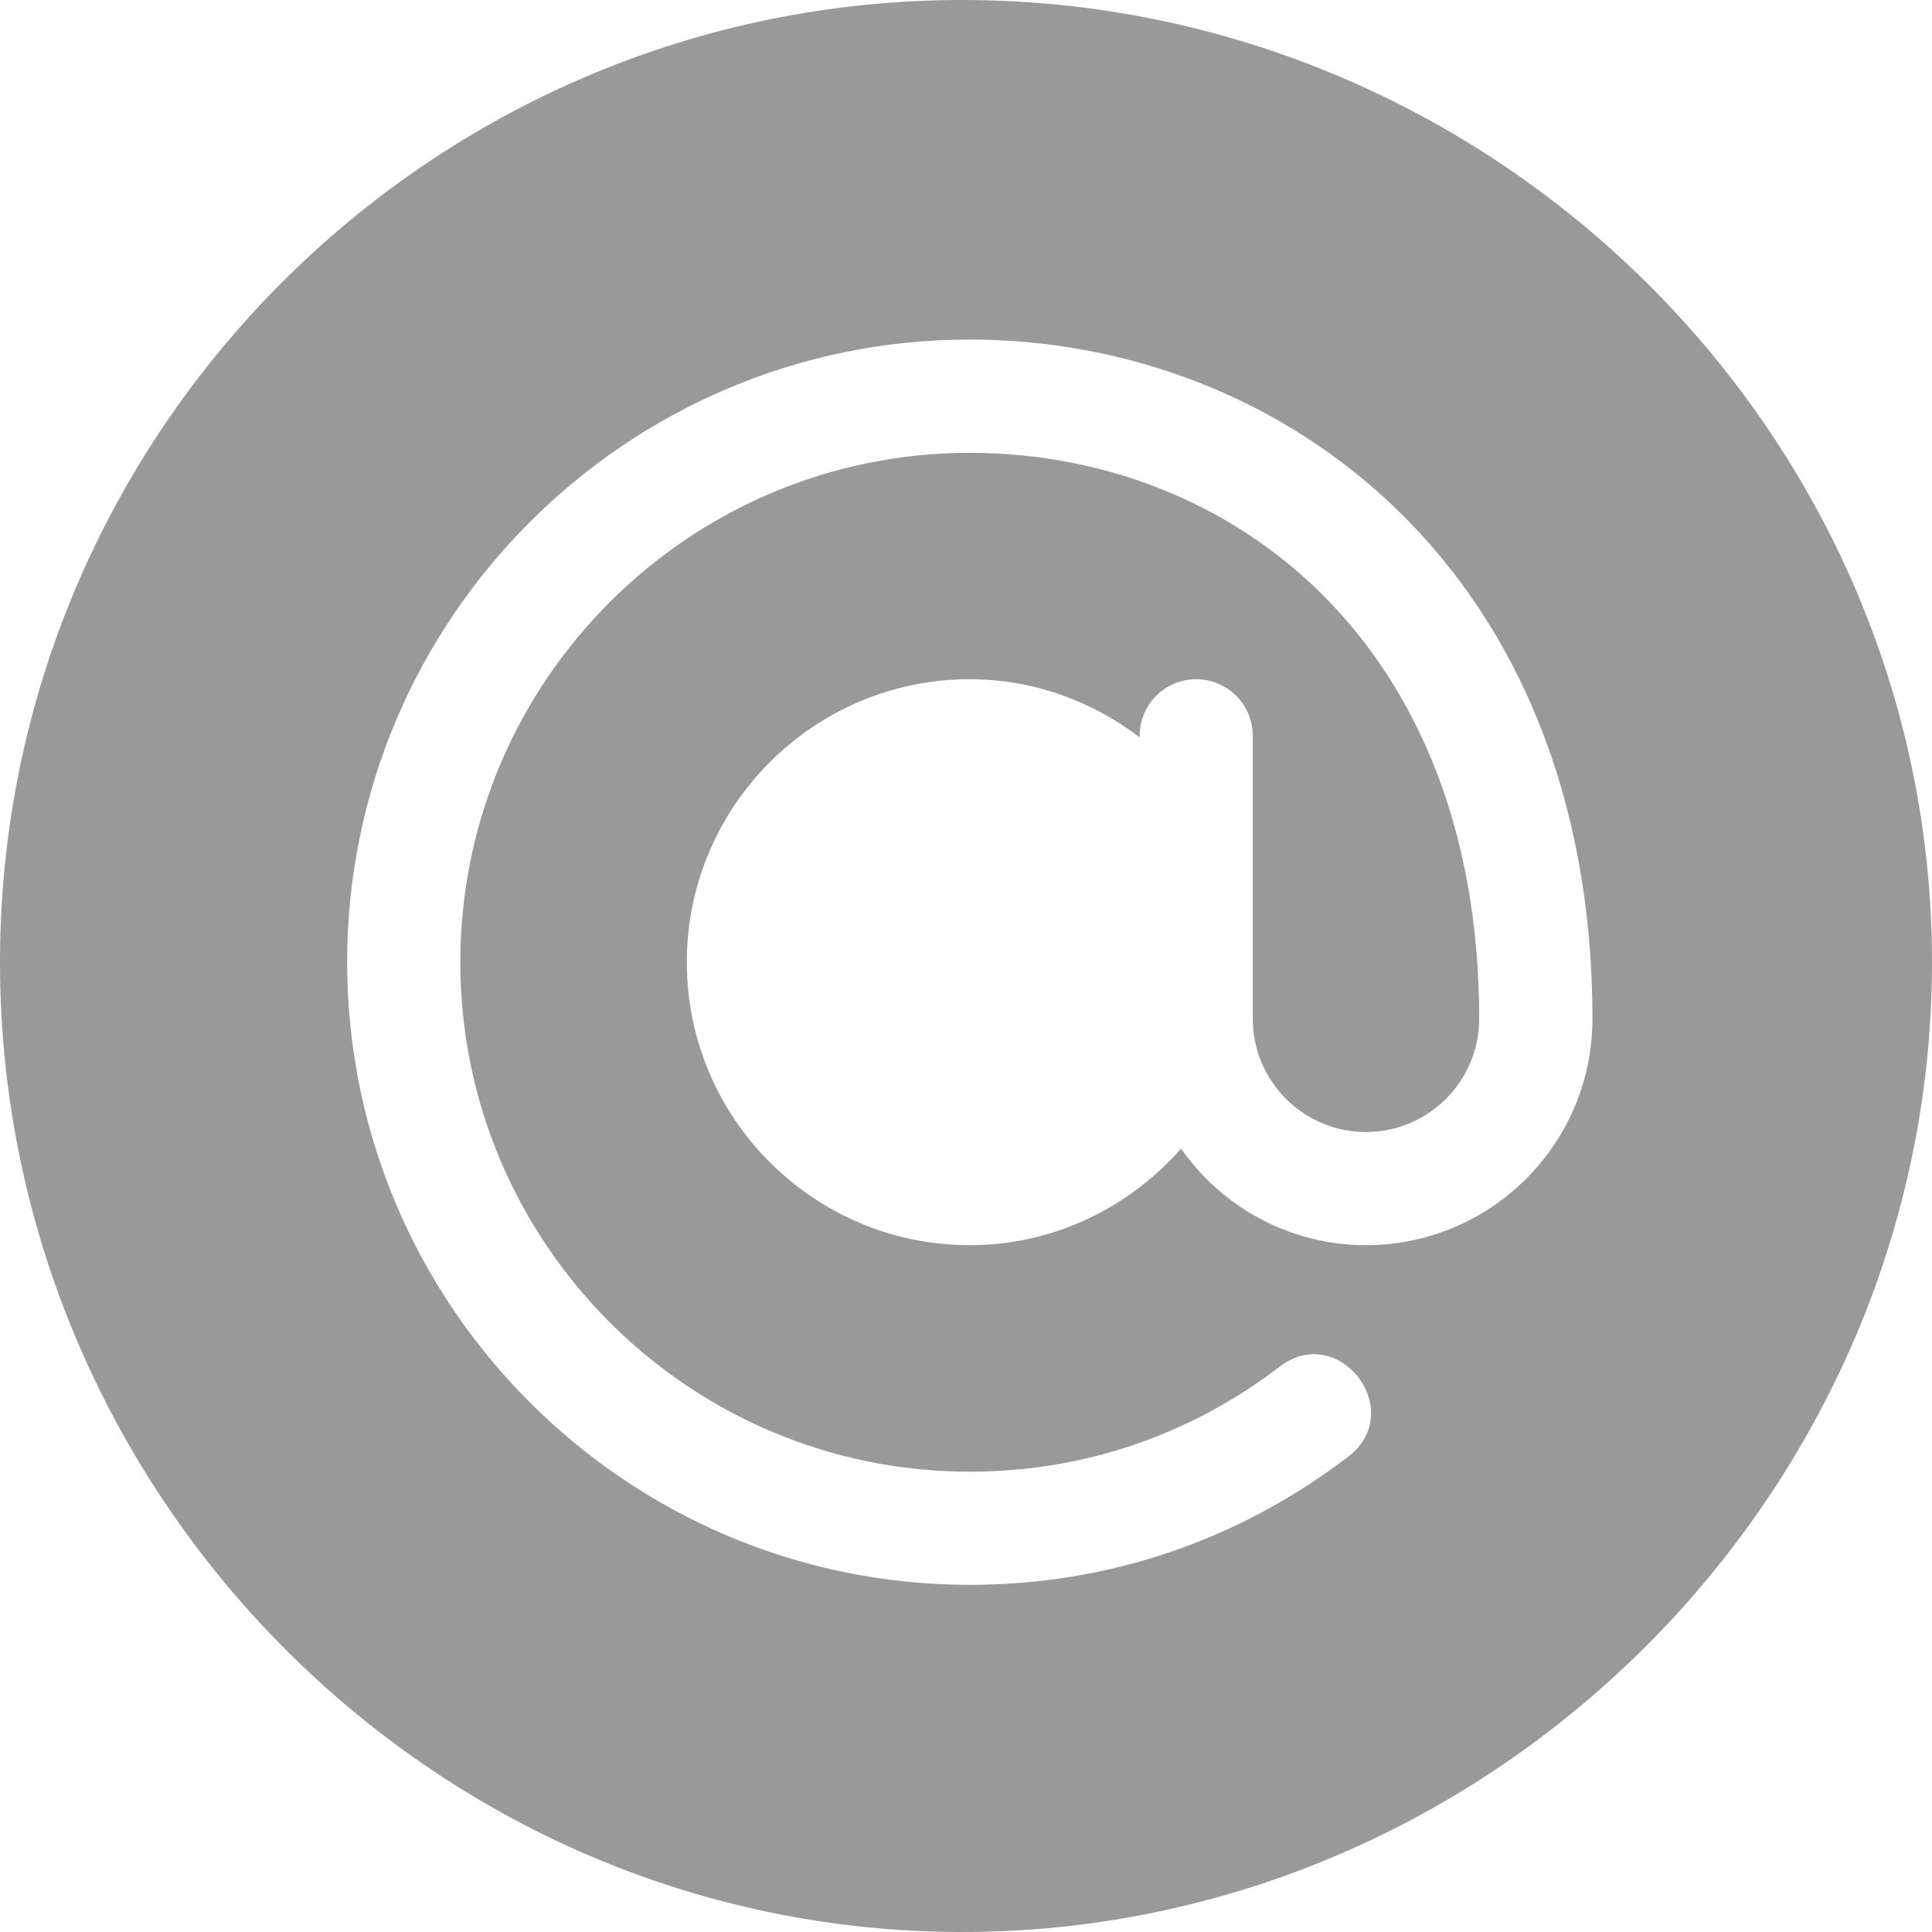
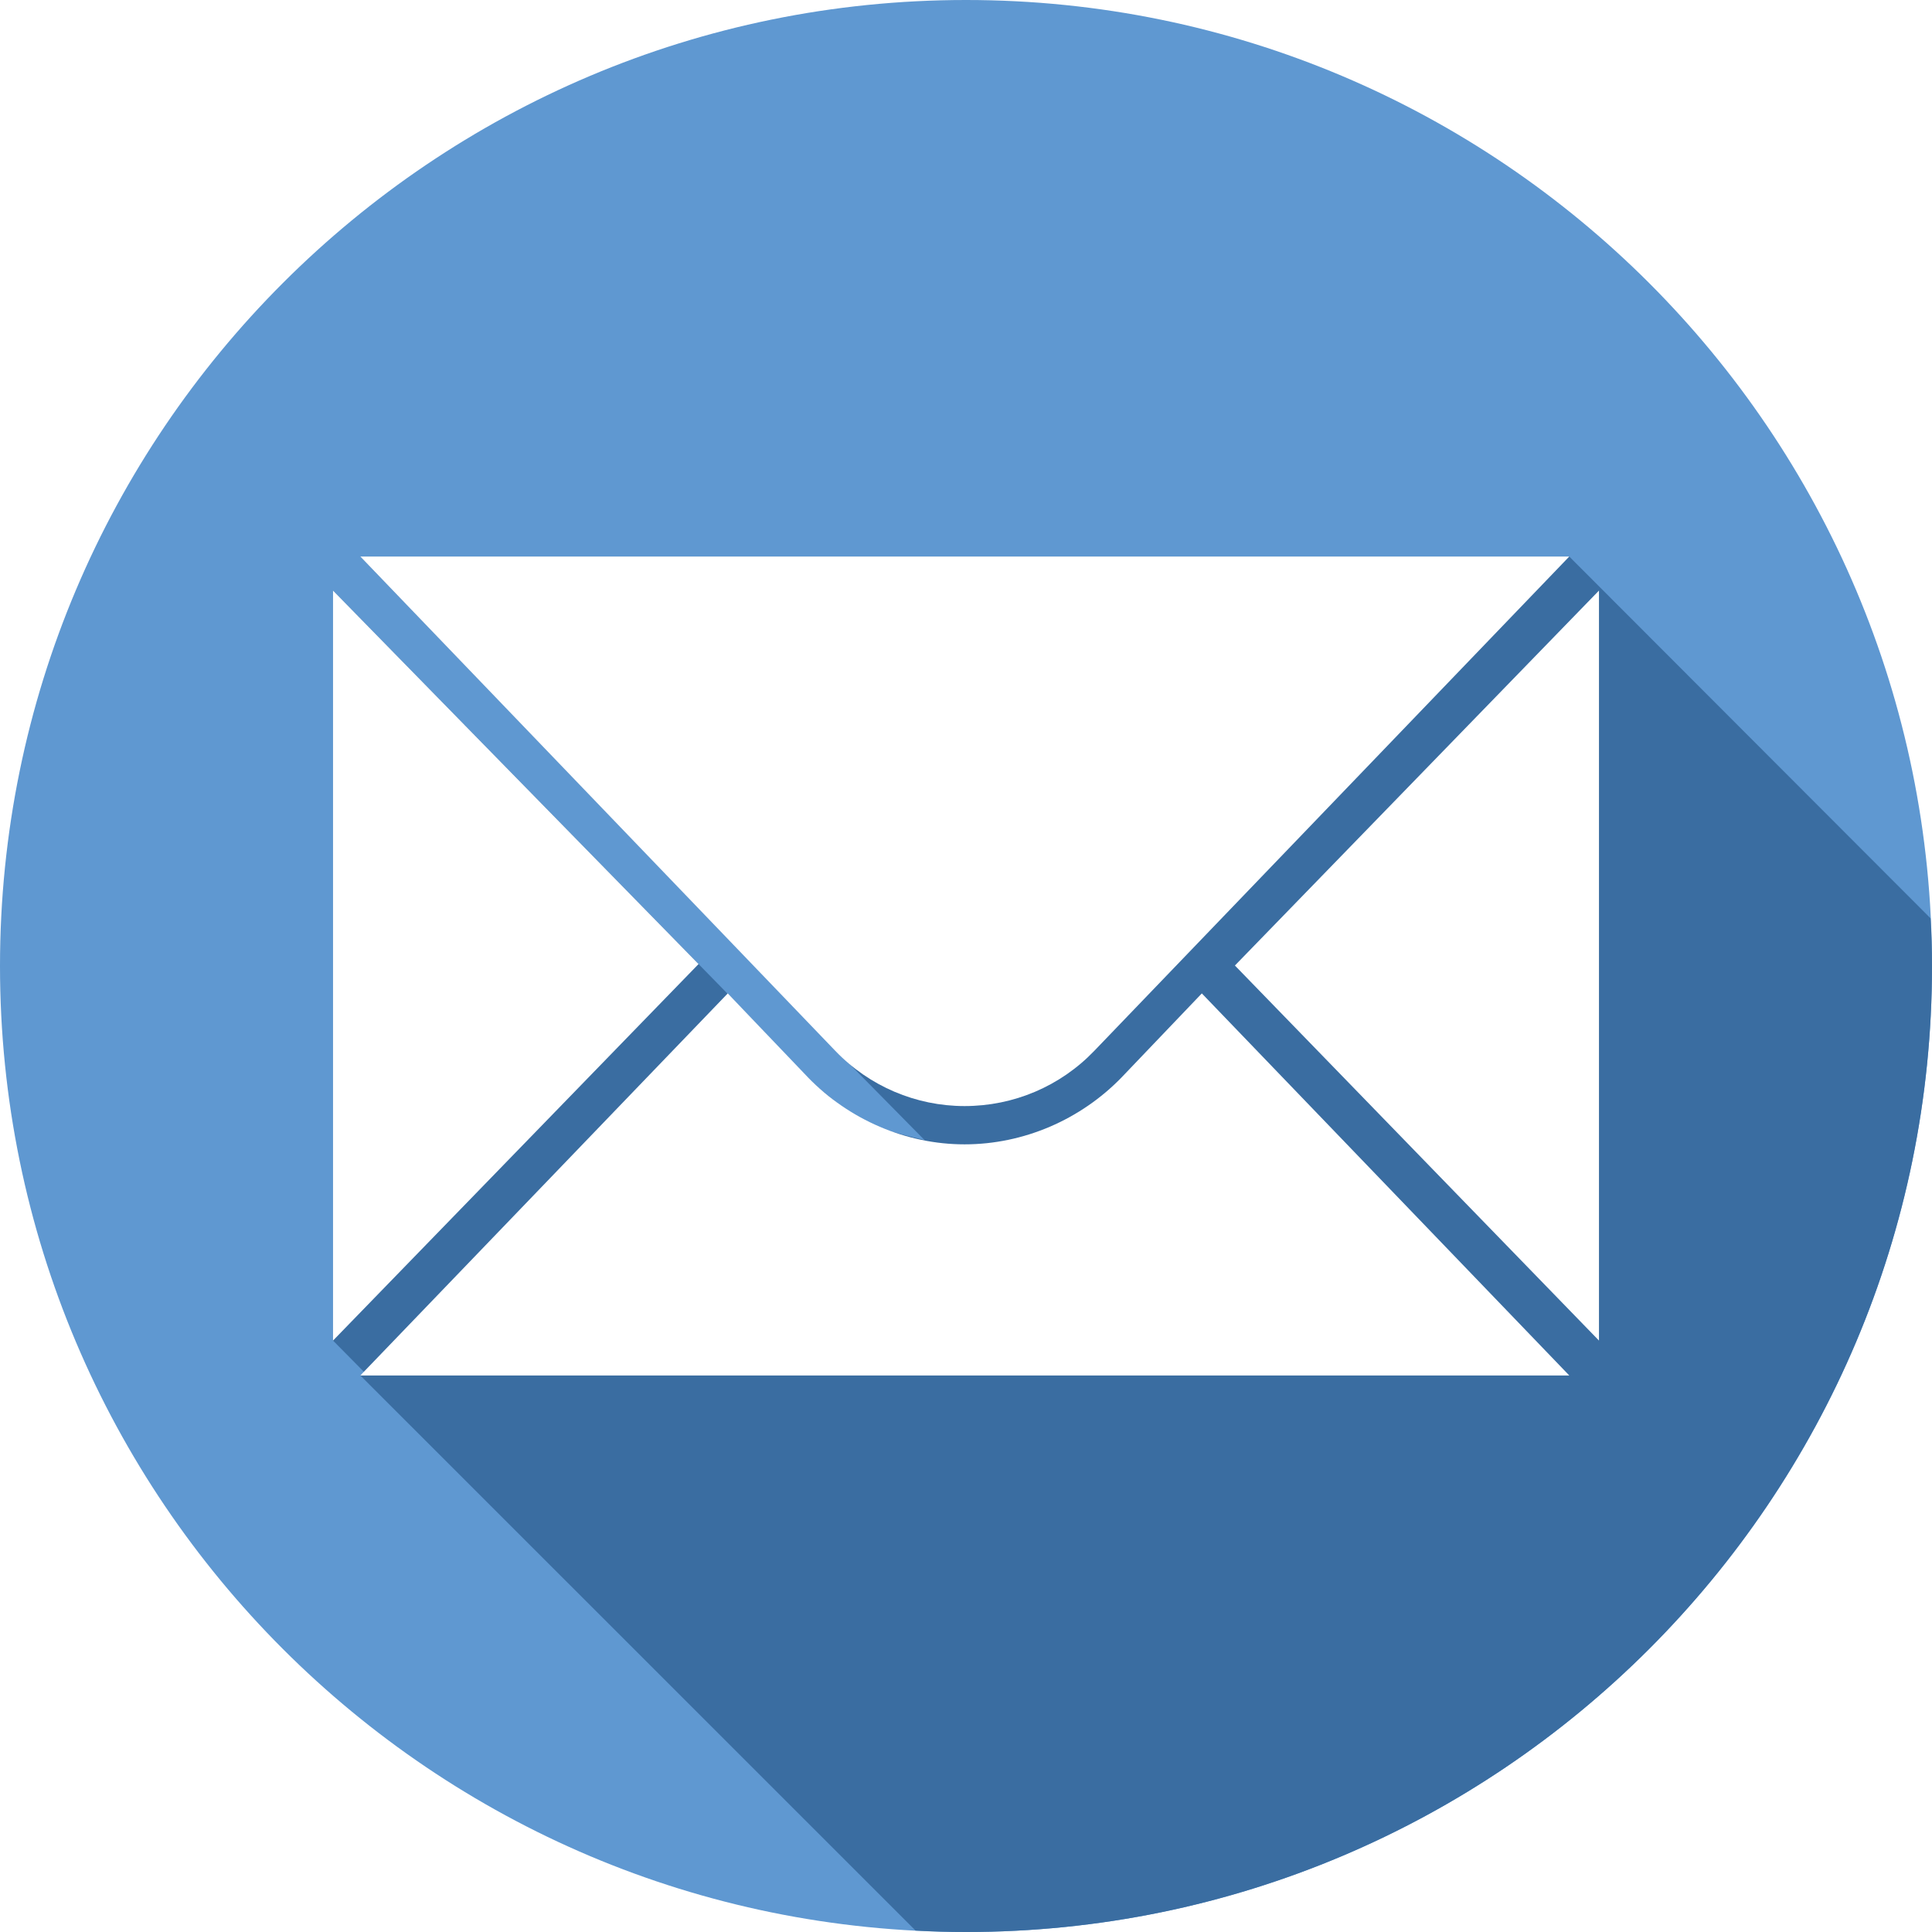
- <svg xmlns="http://www.w3.org/2000/svg" width="16" height="16" viewBox="0 0 16 16" fill="none">
-   <path d="M7.969 0C3.575 0 0 3.575 0 7.969C0 12.363 3.575 16 7.969 16C12.363 16 16 12.363 16 7.969C16 3.575 12.363 0 7.969 0ZM11.312 10.312C10.679 10.312 10.12 9.995 9.781 9.513C9.351 9.999 8.73 10.312 8.031 10.312C6.739 10.312 5.688 9.261 5.688 7.969C5.688 6.676 6.739 5.625 8.031 5.625C8.561 5.625 9.045 5.808 9.438 6.106V6.094C9.438 5.835 9.647 5.625 9.906 5.625C10.165 5.625 10.375 5.835 10.375 6.094C10.375 7.136 10.375 7.395 10.375 8.438C10.375 8.954 10.796 9.375 11.312 9.375C11.829 9.375 12.25 8.954 12.25 8.438C12.25 5.3 10.174 3.75 8.031 3.75C5.705 3.75 3.812 5.642 3.812 7.969C3.812 10.295 5.705 12.188 8.031 12.188C8.969 12.188 9.855 11.887 10.596 11.319C11.09 10.941 11.656 11.686 11.167 12.062C10.261 12.757 9.177 13.125 8.031 13.125C5.188 13.125 2.875 10.812 2.875 7.969C2.875 5.126 5.188 2.812 8.031 2.812C10.622 2.812 13.188 4.723 13.188 8.438C13.188 9.472 12.347 10.312 11.312 10.312Z" fill="#999999" />
+ <svg xmlns="http://www.w3.org/2000/svg" width="16pt" height="16pt" viewBox="0 0 16 16" version="1.1">
+   <g id="surface1">
+     <path style=" stroke:none;fill-rule:nonzero;fill:rgb(37.255%,59.608%,81.961%);fill-opacity:1;" d="M 16 8 C 16 12.418 12.418 16 8 16 C 3.582 16 0 12.418 0 8 C 0 3.582 3.582 0 8 0 C 12.418 0 16 3.582 16 8 Z M 16 8 " />
+     <path style=" stroke:none;fill-rule:nonzero;fill:rgb(22.745%,42.745%,63.137%);fill-opacity:1;" d="M 12.996 4.609 L 2.984 4.609 L 6.613 8.383 L 7.656 9.441 C 7.09 9.312 7.055 9.23 6.801 9.027 C 6.668 8.918 6.414 8.625 6.023 8.227 C 4.812 6.988 2.758 4.891 2.758 4.891 L 2.758 11.102 L 3.016 11.363 L 2.984 11.391 L 7.582 15.988 C 7.723 15.996 7.859 16 8 16 C 12.418 16 16 12.418 16 8 C 16 7.867 15.996 7.734 15.988 7.605 Z M 12.996 4.609 " />
+     <path style=" stroke:none;fill-rule:nonzero;fill:rgb(100%,100%,100%);fill-opacity:1;" d="M 2.758 4.891 L 2.758 11.102 L 5.785 7.984 Z M 2.758 4.891 " />
+     <path style=" stroke:none;fill-rule:nonzero;fill:rgb(100%,100%,100%);fill-opacity:1;" d="M 13.242 4.891 L 13.242 11.102 L 10.227 7.996 Z M 13.242 4.891 " />
+     <path style=" stroke:none;fill-rule:nonzero;fill:rgb(100%,100%,100%);fill-opacity:1;" d="M 2.984 4.609 L 12.996 4.609 L 9.062 8.703 C 8.781 8.996 8.395 9.16 7.988 9.16 C 7.586 9.16 7.199 8.996 6.918 8.703 Z M 2.984 4.609 " />
+     <path style=" stroke:none;fill-rule:nonzero;fill:rgb(100%,100%,100%);fill-opacity:1;" d="M 9.289 8.922 C 8.949 9.273 8.477 9.477 7.988 9.477 C 7.504 9.477 7.031 9.273 6.691 8.922 L 6.027 8.227 L 2.984 11.391 L 12.996 11.391 L 9.953 8.227 Z M 9.289 8.922 " />
+   </g>
</svg>
